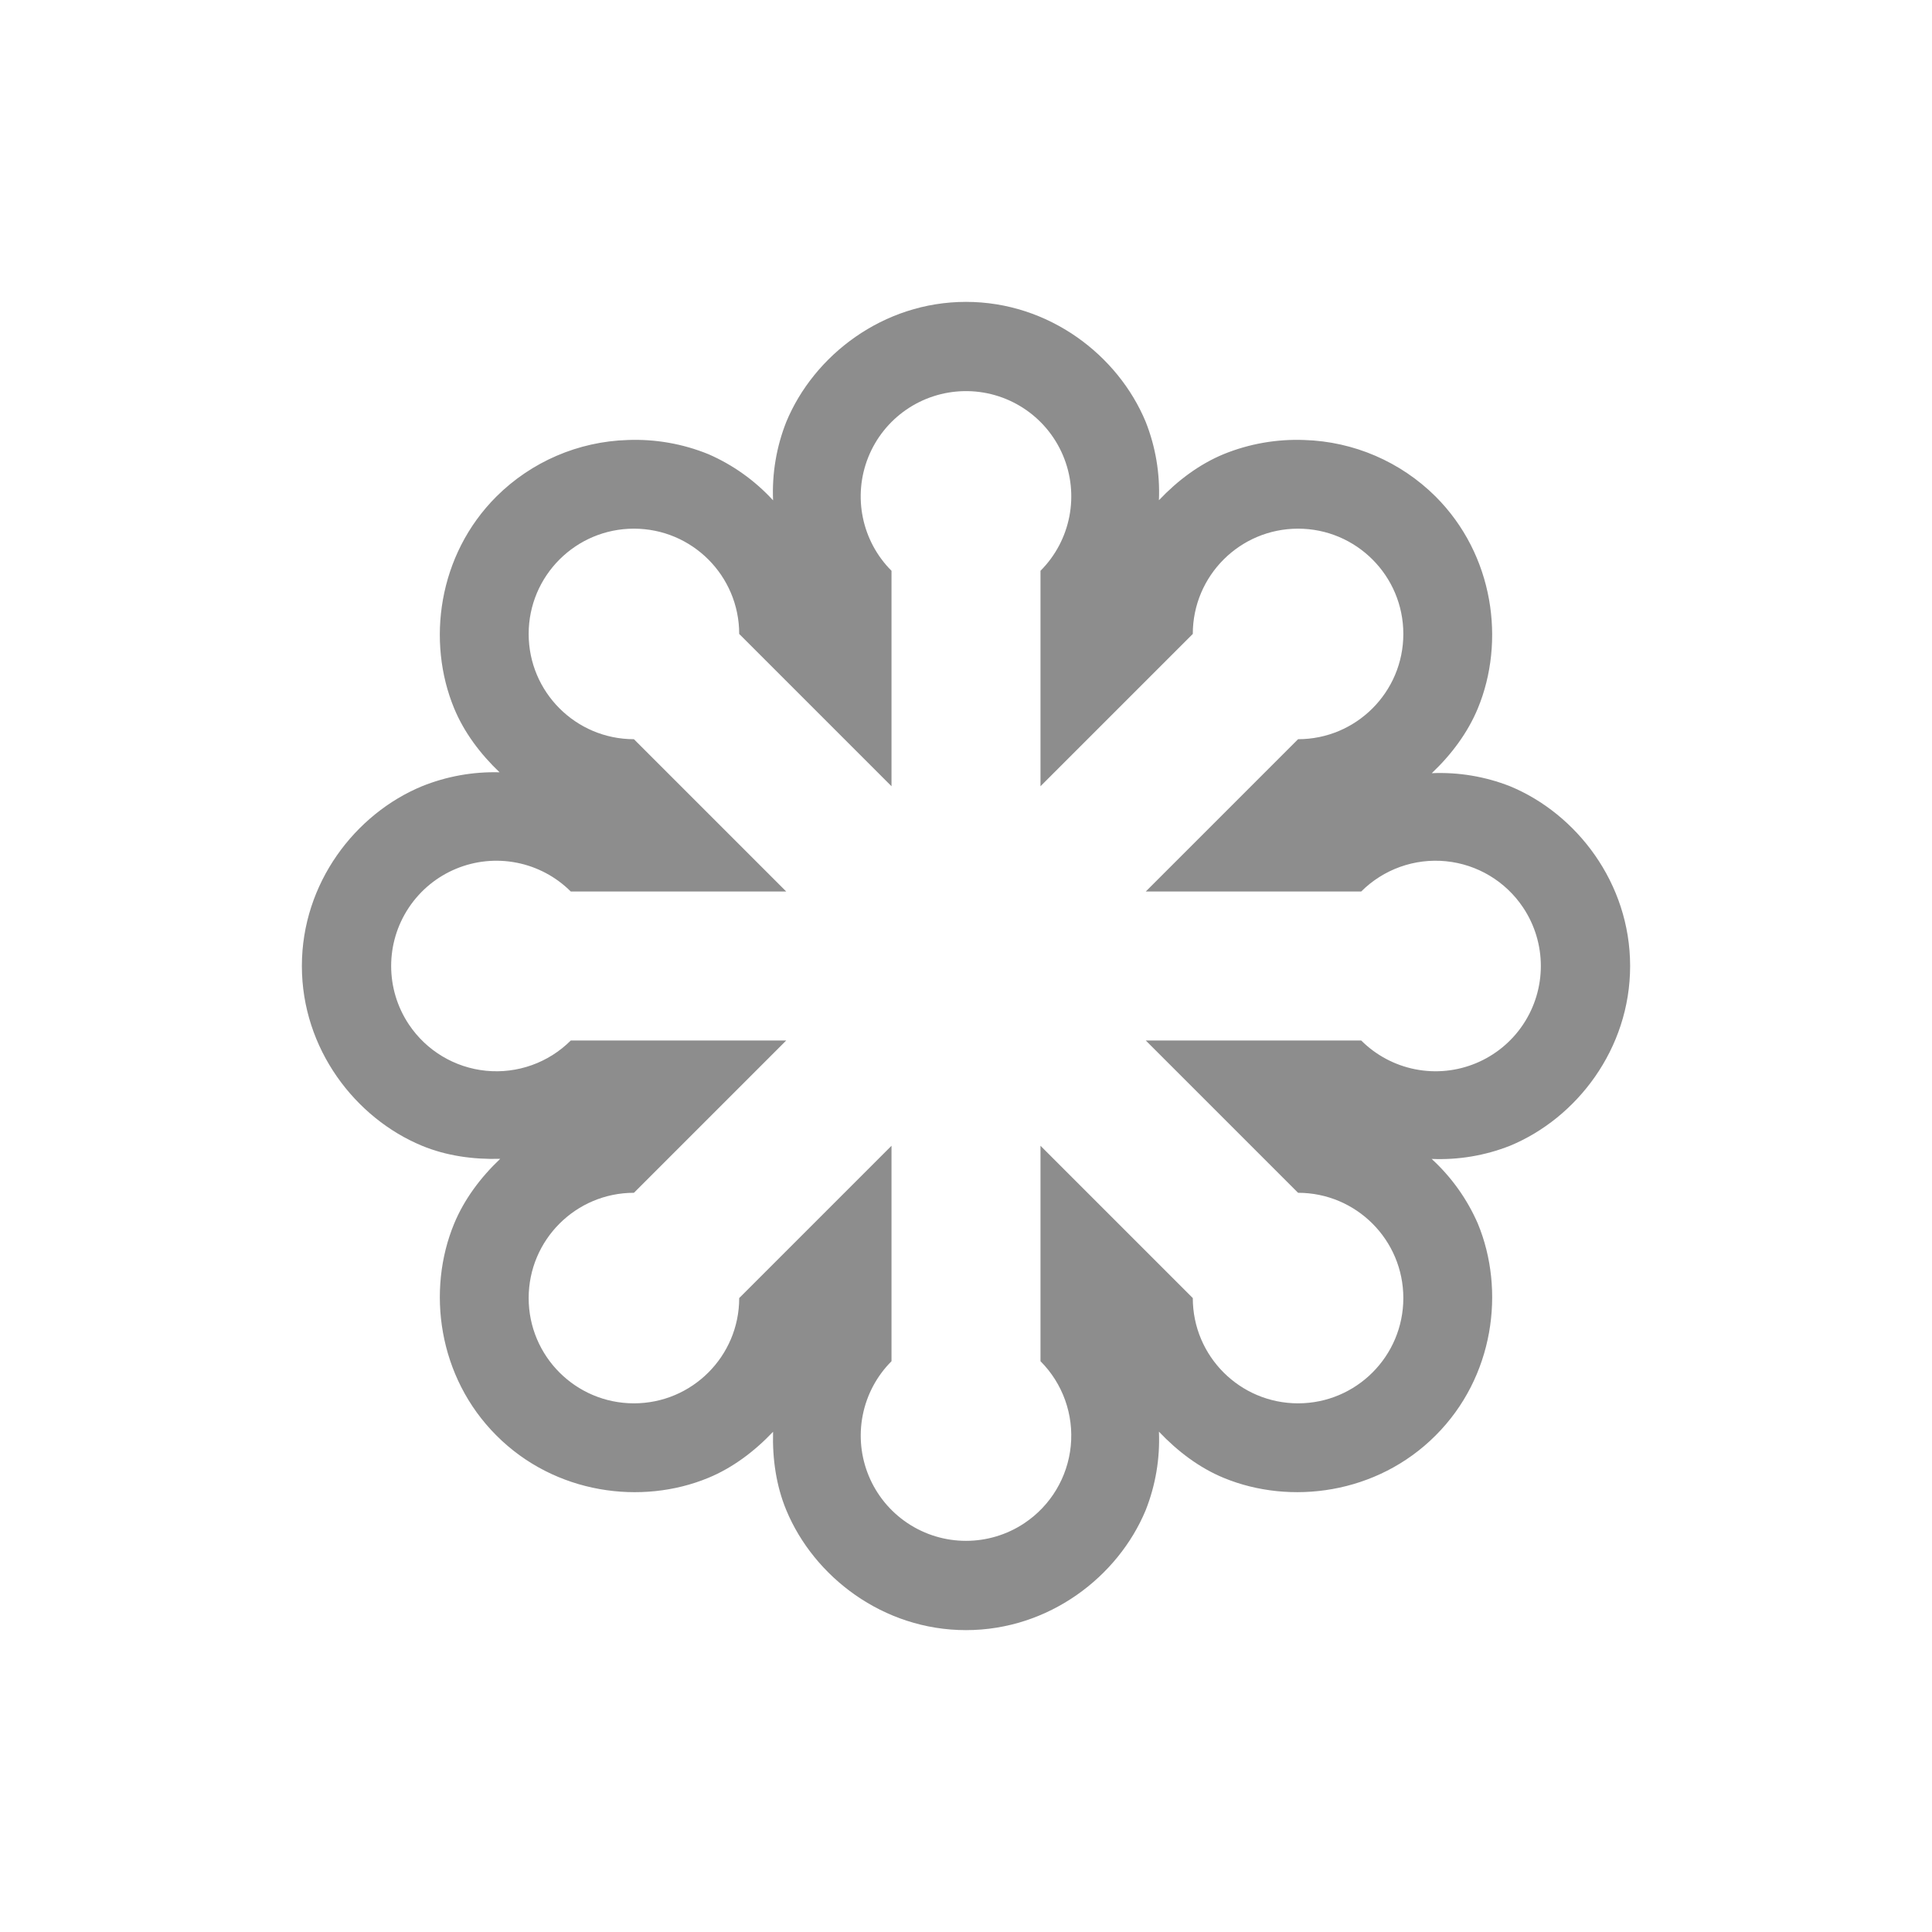
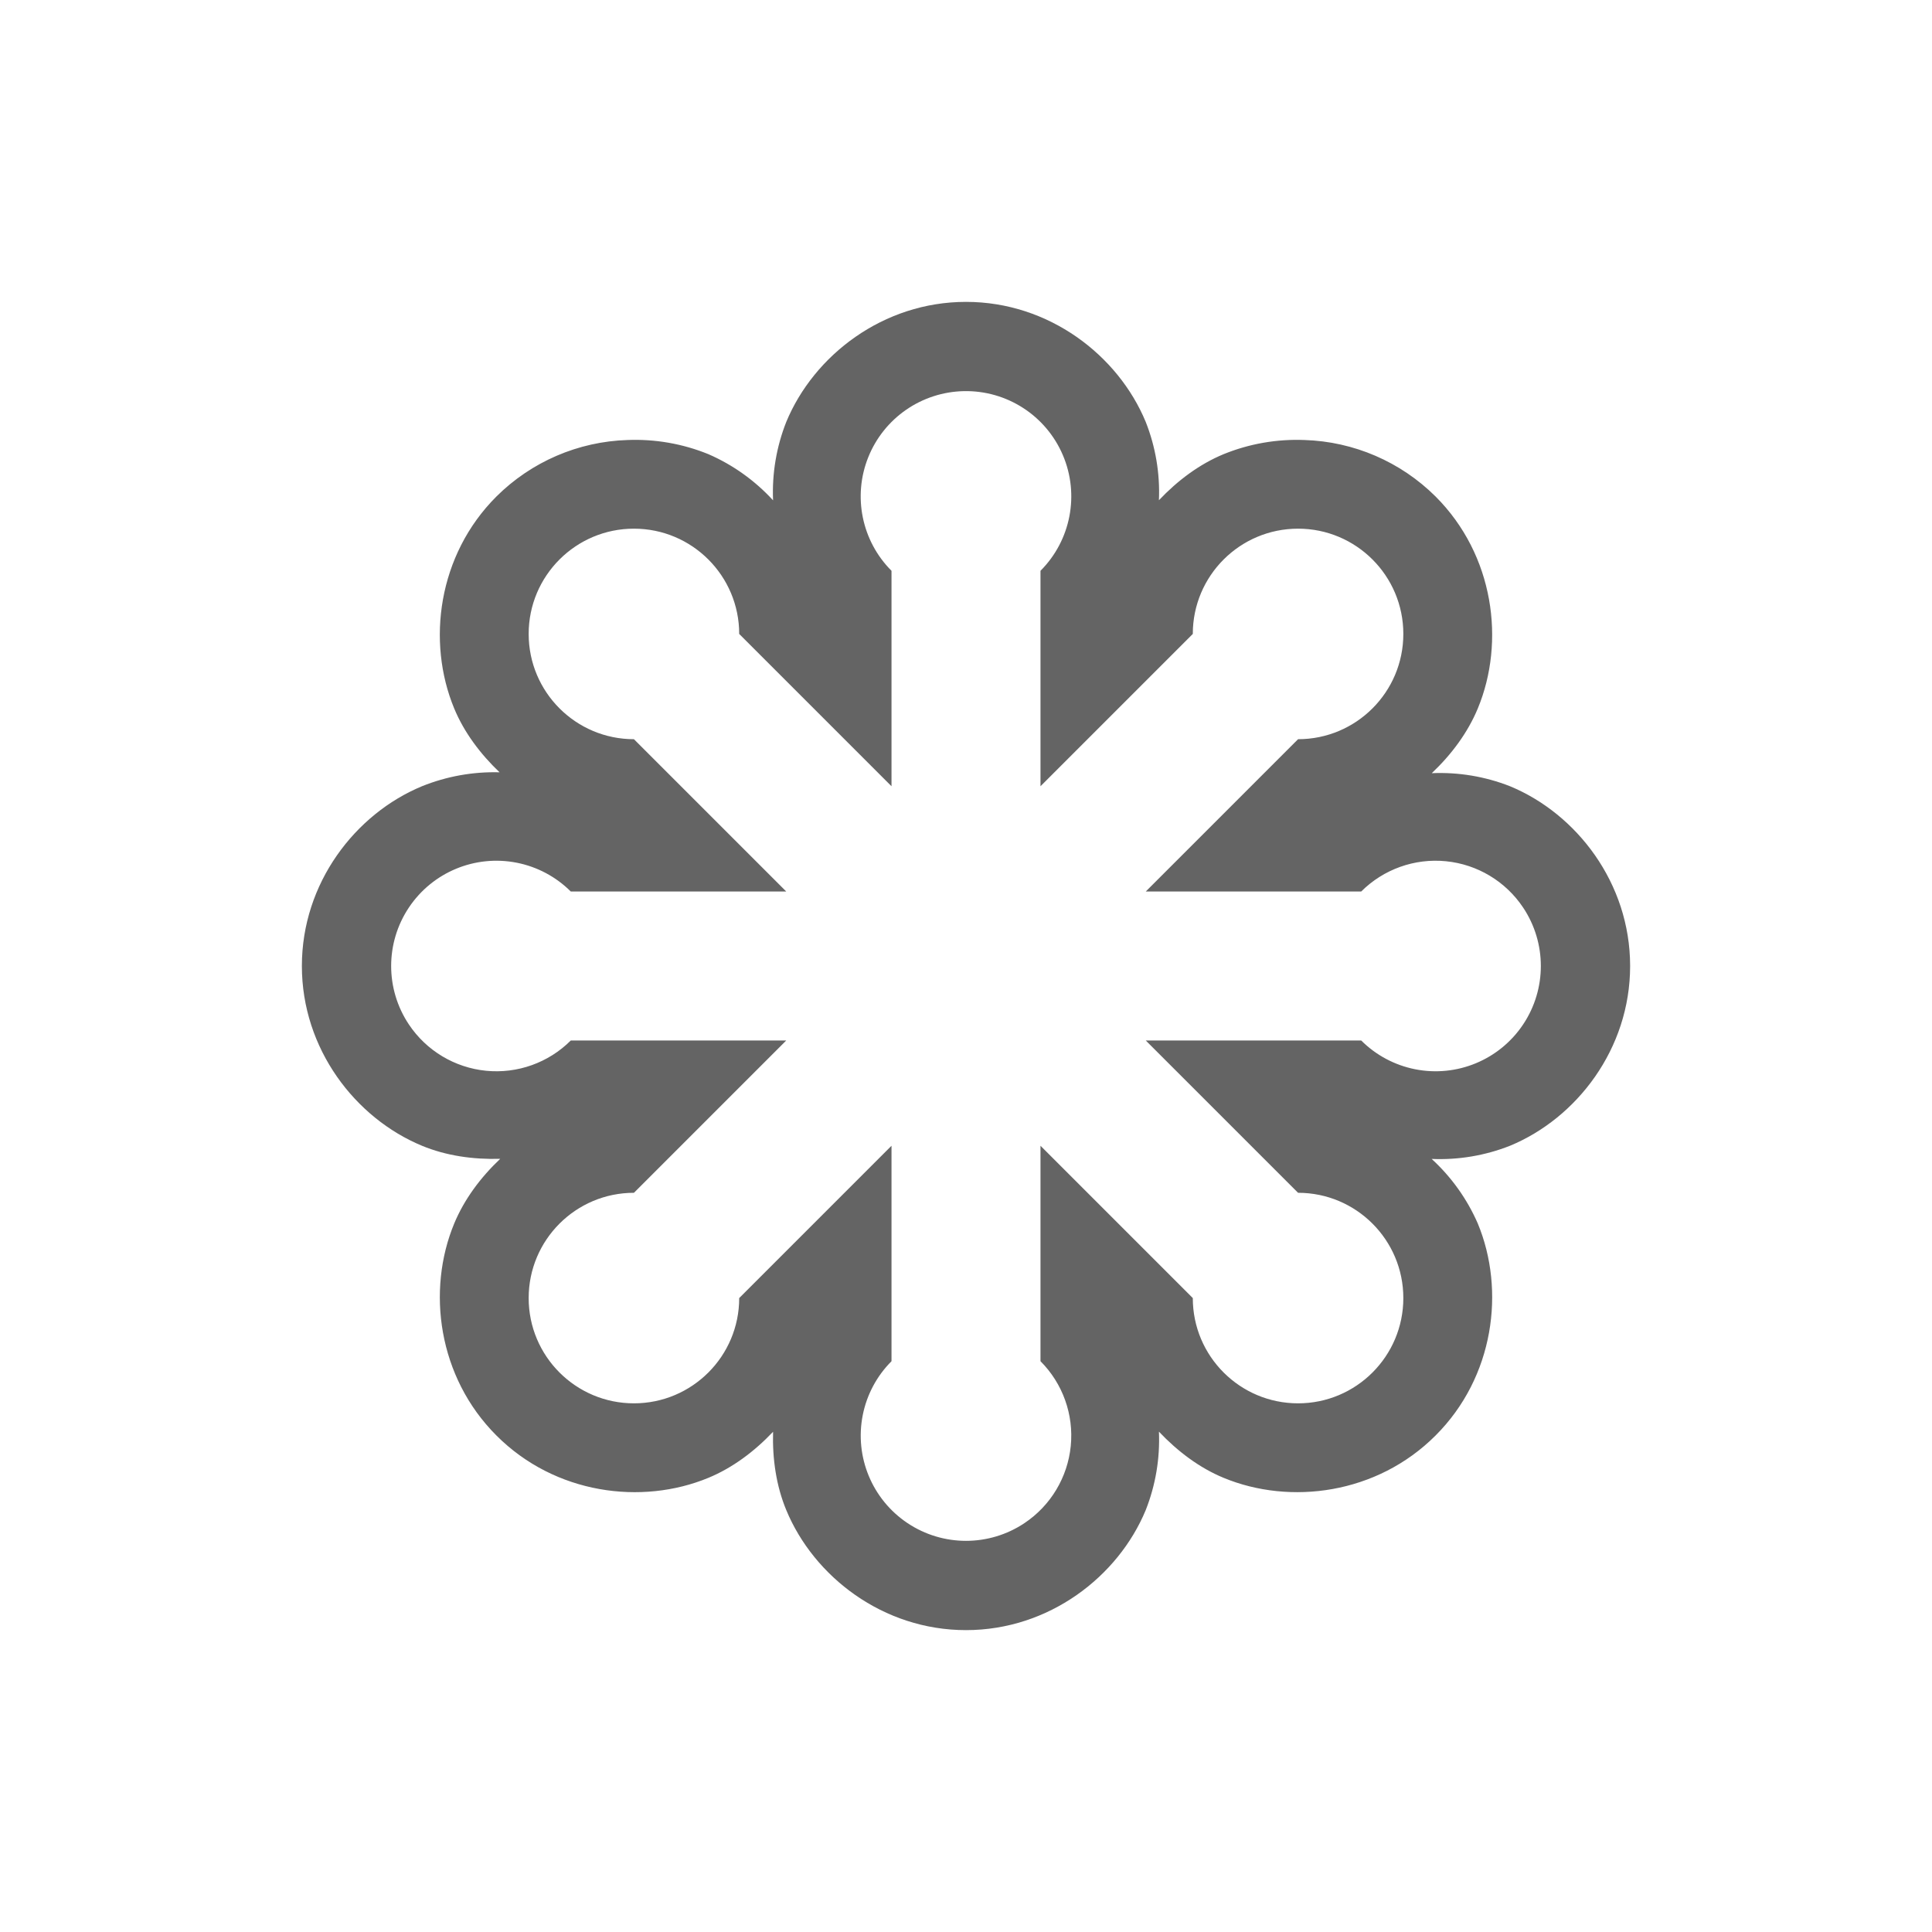
<svg xmlns="http://www.w3.org/2000/svg" width="512" height="512" fill="none" viewBox="0 0 512 512">
-   <path fill="#8d8d8d" d="M256 80c-21.956 0-40.319 14.153-47.637 31.827a50.6 50.6 0 0 0-3.491 20.768 50.7 50.7 0 0 0-17.131-12.232 51.45 51.45 0 0 0-21.457-3.755 51.53 51.53 0 0 0-34.716 14.96c-15.547 15.517-18.524 38.5-11.205 56.173 2.625 6.336 6.893 12.027 12.026 16.926a51.2 51.2 0 0 0-20.562 3.696C94.153 215.681 80 234.029 80 256c0 21.956 14.153 40.319 31.827 47.637 6.409 2.655 13.552 3.667 20.738 3.462-5.236 4.957-9.533 10.736-12.202 17.16-7.319 17.673-4.327 40.656 11.205 56.173 15.517 15.547 38.5 18.524 56.173 11.205 6.41-2.654 12.174-6.981 17.131-12.202-.205 7.186.836 14.329 3.491 20.738C215.681 417.847 234.029 432 256 432c21.956 0 40.319-14.153 47.637-31.827a50.6 50.6 0 0 0 3.491-20.768c4.957 5.222 10.707 9.578 17.131 12.232 17.673 7.319 40.656 4.327 56.173-11.205 15.547-15.517 18.524-38.5 11.205-56.173a50.7 50.7 0 0 0-12.232-17.131 50.6 50.6 0 0 0 20.768-3.491C417.847 296.319 432 277.971 432 256c0-21.956-14.153-40.319-31.827-47.637a50.7 50.7 0 0 0-20.738-3.462c5.236-4.957 9.533-10.736 12.202-17.16 7.319-17.673 4.327-40.656-11.205-56.173a51.53 51.53 0 0 0-34.716-14.96 51.45 51.45 0 0 0-21.457 3.755c-6.41 2.654-12.174 6.966-17.131 12.202a50.6 50.6 0 0 0-3.491-20.738C296.319 94.153 277.971 80 256 80m-.601 23.657a27.898 27.898 0 0 1 20.342 47.608v57.098L316.104 168A27.897 27.897 0 1 1 344 195.896l-40.363 40.363h57.098a27.89 27.89 0 0 1 42.907 4.247 27.9 27.9 0 0 1 0 30.988 27.89 27.89 0 0 1-28.623 11.869 27.9 27.9 0 0 1-14.284-7.622h-57.098L344 316.104A27.897 27.897 0 1 1 316.104 344l-40.363-40.363v57.098a27.89 27.89 0 0 1-4.247 42.907 27.9 27.9 0 0 1-30.988 0 27.89 27.89 0 0 1-11.869-28.623 27.9 27.9 0 0 1 7.622-14.284v-57.098L195.896 344A27.897 27.897 0 1 1 168 316.104l40.363-40.363h-57.098a27.89 27.89 0 0 1-42.907-4.247 27.9 27.9 0 0 1 0-30.988 27.89 27.89 0 0 1 28.623-11.869 27.9 27.9 0 0 1 14.284 7.622h57.098L168 195.896A27.897 27.897 0 1 1 195.896 168l40.363 40.363v-57.098a27.89 27.89 0 0 1-6.15-30.124 27.9 27.9 0 0 1 10.019-12.54 27.9 27.9 0 0 1 15.271-4.944" />
+   <path fill="#646464" d="M256 80c-21.956 0-40.319 14.153-47.637 31.827a50.6 50.6 0 0 0-3.491 20.768 50.7 50.7 0 0 0-17.131-12.232 51.45 51.45 0 0 0-21.457-3.755 51.53 51.53 0 0 0-34.716 14.96c-15.547 15.517-18.524 38.5-11.205 56.173 2.625 6.336 6.893 12.027 12.026 16.926a51.2 51.2 0 0 0-20.562 3.696C94.153 215.681 80 234.029 80 256c0 21.956 14.153 40.319 31.827 47.637 6.409 2.655 13.552 3.667 20.738 3.462-5.236 4.957-9.533 10.736-12.202 17.16-7.319 17.673-4.327 40.656 11.205 56.173 15.517 15.547 38.5 18.524 56.173 11.205 6.41-2.654 12.174-6.981 17.131-12.202-.205 7.186.836 14.329 3.491 20.738C215.681 417.847 234.029 432 256 432c21.956 0 40.319-14.153 47.637-31.827a50.6 50.6 0 0 0 3.491-20.768c4.957 5.222 10.707 9.578 17.131 12.232 17.673 7.319 40.656 4.327 56.173-11.205 15.547-15.517 18.524-38.5 11.205-56.173a50.7 50.7 0 0 0-12.232-17.131 50.6 50.6 0 0 0 20.768-3.491C417.847 296.319 432 277.971 432 256c0-21.956-14.153-40.319-31.827-47.637a50.7 50.7 0 0 0-20.738-3.462c5.236-4.957 9.533-10.736 12.202-17.16 7.319-17.673 4.327-40.656-11.205-56.173a51.53 51.53 0 0 0-34.716-14.96 51.45 51.45 0 0 0-21.457 3.755c-6.41 2.654-12.174 6.966-17.131 12.202a50.6 50.6 0 0 0-3.491-20.738C296.319 94.153 277.971 80 256 80m-.601 23.657a27.898 27.898 0 0 1 20.342 47.608v57.098L316.104 168A27.897 27.897 0 1 1 344 195.896l-40.363 40.363h57.098a27.89 27.89 0 0 1 42.907 4.247 27.9 27.9 0 0 1 0 30.988 27.89 27.89 0 0 1-28.623 11.869 27.9 27.9 0 0 1-14.284-7.622h-57.098L344 316.104A27.897 27.897 0 1 1 316.104 344l-40.363-40.363v57.098a27.89 27.89 0 0 1-4.247 42.907 27.9 27.9 0 0 1-30.988 0 27.89 27.89 0 0 1-11.869-28.623 27.9 27.9 0 0 1 7.622-14.284v-57.098L195.896 344A27.897 27.897 0 1 1 168 316.104l40.363-40.363h-57.098a27.89 27.89 0 0 1-42.907-4.247 27.9 27.9 0 0 1 0-30.988 27.89 27.89 0 0 1 28.623-11.869 27.9 27.9 0 0 1 14.284 7.622h57.098L168 195.896A27.897 27.897 0 1 1 195.896 168l40.363 40.363v-57.098a27.89 27.89 0 0 1-6.15-30.124 27.9 27.9 0 0 1 10.019-12.54 27.9 27.9 0 0 1 15.271-4.944" />
</svg>
